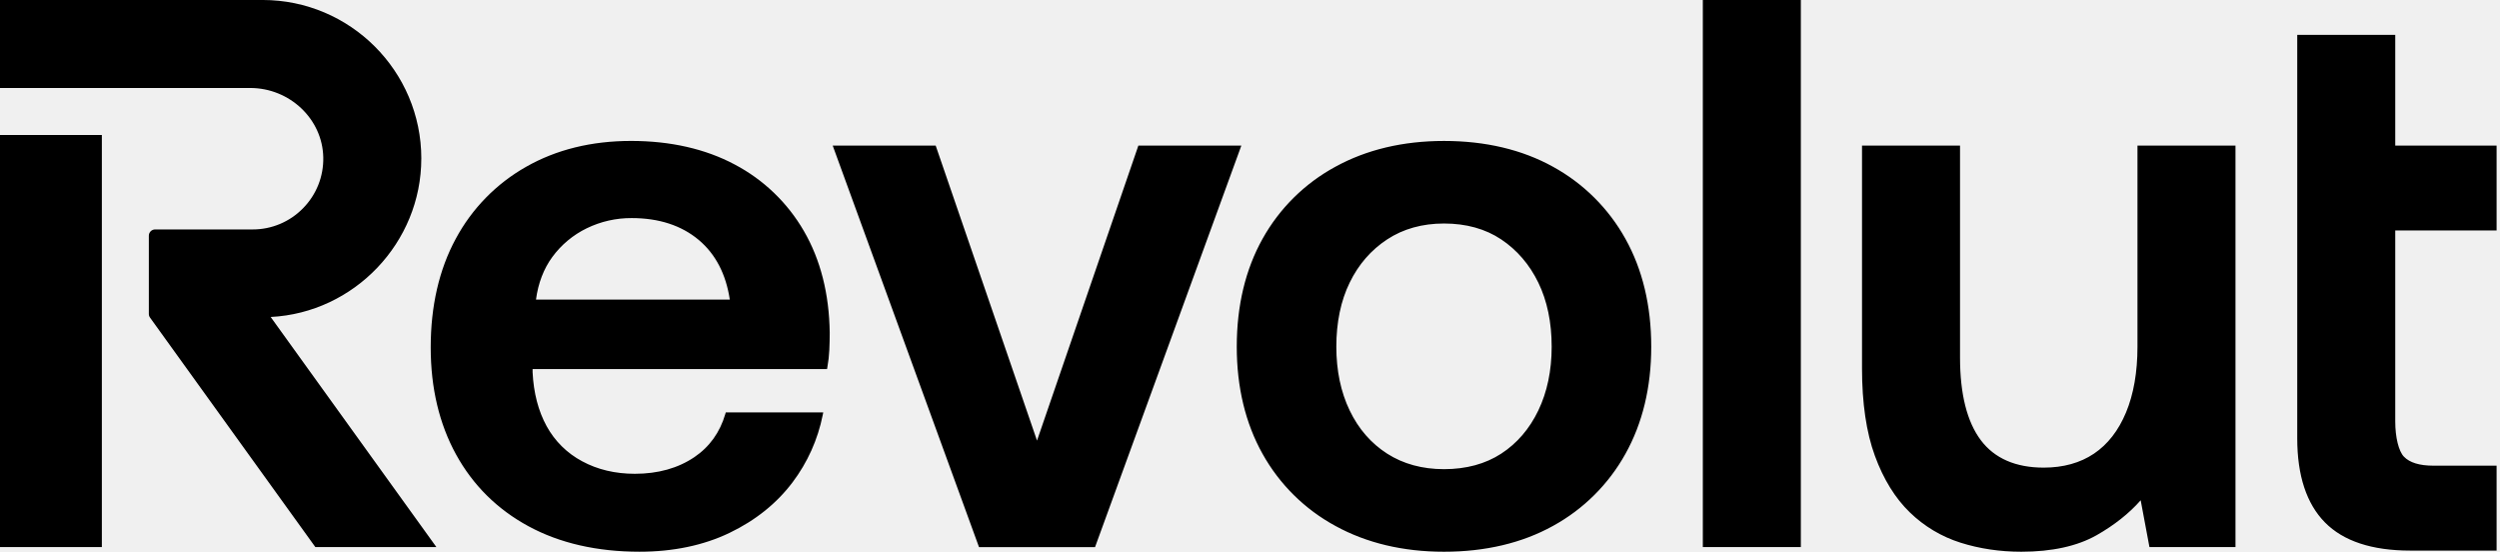
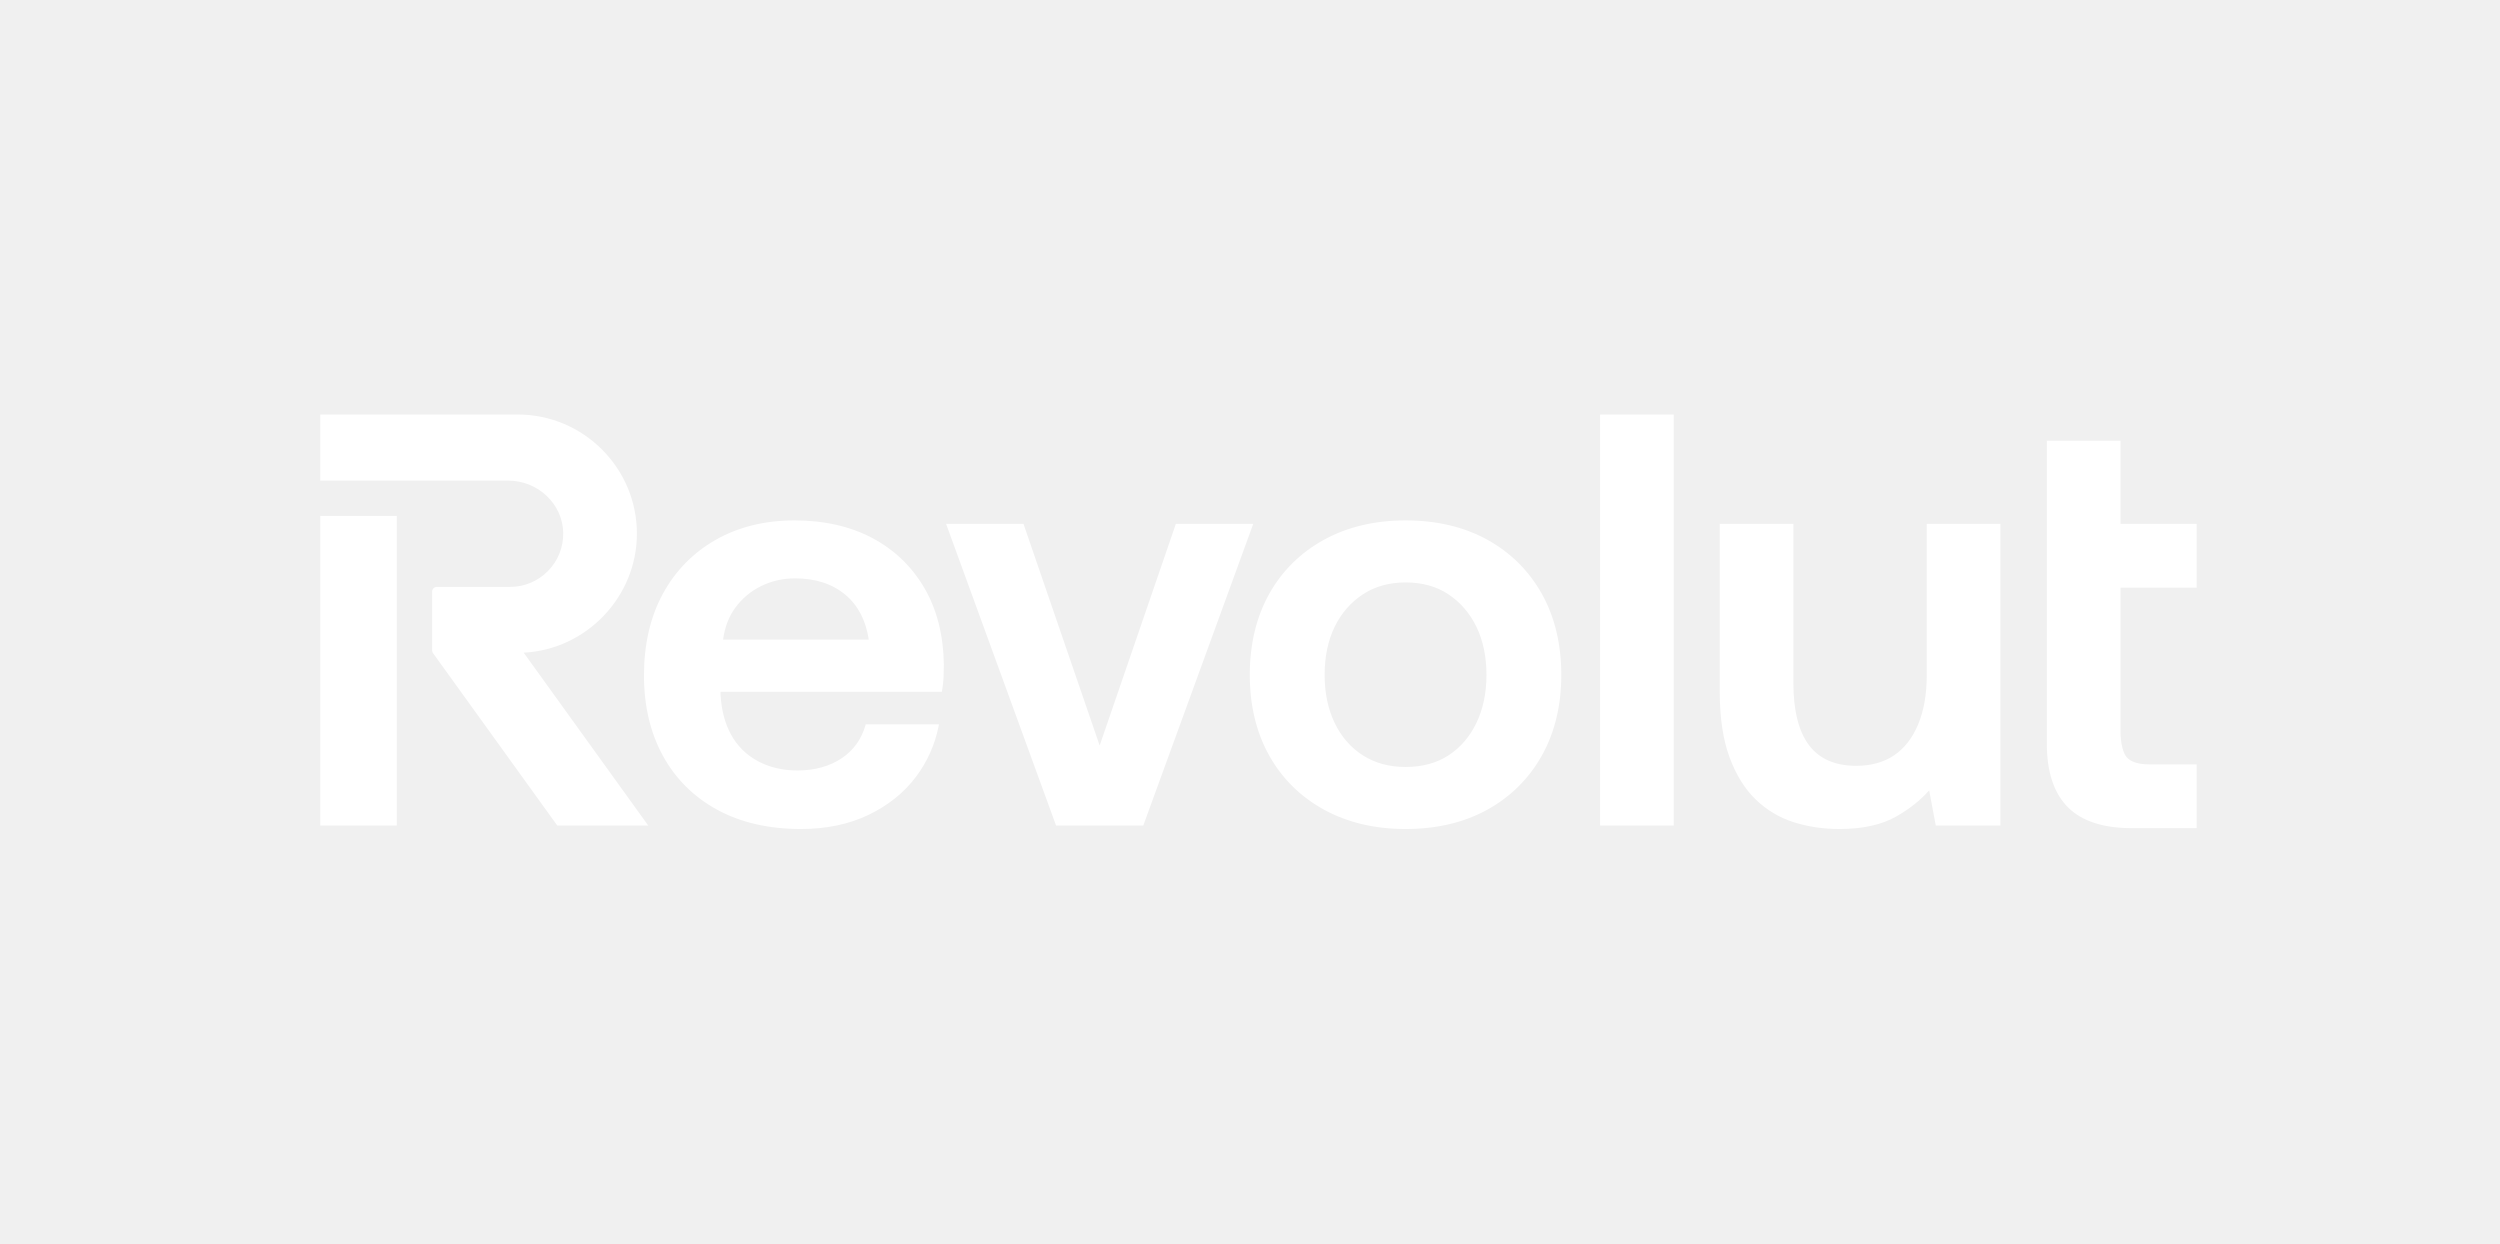
- <svg xmlns="http://www.w3.org/2000/svg" width="145" height="32" viewBox="0 0 145 32" fill="none">
-   <path fill="currentColor" fill-rule="evenodd" d="M98.804 0h5.687v31.731h-5.687V0Zm46.057 13.368V8.444h-5.881v-6.42h-5.687V25.43c0 2.15.541 3.79 1.608 4.871 1.066 1.083 2.728 1.632 4.939 1.632h5.021v-4.924h-3.674c-.799 0-1.372-.176-1.704-.523-.305-.317-.503-1.12-.503-2.043V13.368h5.881Zm-84.69 12.187 5.881-17.111h5.975l-8.489 23.288h-6.733L48.316 8.444h5.975l5.88 17.111Zm63.852-5.445c0 1.474-.224 2.757-.664 3.812-.437 1.05-1.063 1.854-1.861 2.39-.798.537-1.779.81-2.916.81-1.626 0-2.853-.535-3.646-1.588-.802-1.065-1.209-2.678-1.209-4.796V8.444h-5.687v12.923c0 2.012.251 3.719.748 5.072.497 1.358 1.18 2.462 2.029 3.281a7.422 7.422 0 0 0 2.946 1.758c1.1.347 2.284.522 3.518.522 1.778 0 3.25-.323 4.373-.959 1.024-.582 1.883-1.262 2.555-2.025l.509 2.715h4.992V8.444h-5.687V20.11ZM90.11 9.672c-1.792-.993-3.92-1.497-6.325-1.497-2.375 0-4.495.504-6.302 1.497a10.644 10.644 0 0 0-4.226 4.18c-.993 1.777-1.496 3.882-1.496 6.258 0 2.346.503 4.437 1.496 6.213a10.639 10.639 0 0 0 4.226 4.18C79.29 31.496 81.41 32 83.785 32c2.404 0 4.533-.504 6.325-1.497a10.676 10.676 0 0 0 4.203-4.18c.993-1.777 1.497-3.867 1.497-6.213 0-2.375-.504-4.48-1.497-6.258a10.68 10.68 0 0 0-4.203-4.18Zm-3.005 16.64c-.916.596-2.033.899-3.32.899-1.257 0-2.367-.303-3.298-.9-.933-.597-1.665-1.44-2.176-2.507-.513-1.067-.773-2.31-.773-3.694 0-1.413.26-2.663.773-3.715.51-1.052 1.243-1.896 2.177-2.509.931-.612 2.04-.922 3.297-.922 1.286 0 2.403.31 3.32.922.918.613 1.644 1.457 2.155 2.509.513 1.055.773 2.305.773 3.715 0 1.381-.26 2.624-.773 3.694-.511 1.067-1.236 1.91-2.155 2.508ZM5.911 7.831H0v23.9h5.91v-23.9Zm18.535 1.366c0-5.072-4.13-9.198-9.207-9.198H0v5.104h14.515c2.297 0 4.2 1.805 4.242 4.024a4.073 4.073 0 0 1-1.173 2.951 4.072 4.072 0 0 1-2.928 1.23H9c-.2 0-.364.163-.364.364v4.536c0 .078.024.151.069.213l9.593 13.31h7.023l-9.616-13.346c4.843-.243 8.74-4.312 8.74-9.188Zm18.174.339c-1.702-.904-3.724-1.362-6.008-1.362-2.288 0-4.333.504-6.08 1.498a10.49 10.49 0 0 0-4.089 4.18c-.963 1.776-1.452 3.896-1.452 6.302 0 2.346.496 4.436 1.475 6.213.98 1.78 2.395 3.18 4.204 4.158 1.805.978 3.97 1.474 6.435 1.474 1.956 0 3.712-.366 5.22-1.09 1.508-.724 2.739-1.711 3.66-2.933a9.602 9.602 0 0 0 1.752-3.905l.03-.152h-5.655l-.027.091c-.311 1.066-.916 1.909-1.796 2.504-.946.64-2.107.966-3.452.966-1.14 0-2.17-.245-3.06-.727a5.049 5.049 0 0 1-2.06-2.036c-.482-.876-.756-1.93-.814-3.126v-.187h17.084l.019-.104c.06-.328.098-.666.114-1.005.015-.331.023-.662.023-.996-.03-2.256-.535-4.24-1.499-5.899a10.035 10.035 0 0 0-4.024-3.864Zm-2.072 4.385c.972.818 1.576 1.98 1.798 3.457H31.099c.129-.958.447-1.788.946-2.469a5.399 5.399 0 0 1 1.997-1.667 5.878 5.878 0 0 1 2.614-.593c1.578 0 2.888.428 3.892 1.272Z" clip-rule="evenodd" />
+ <svg xmlns="http://www.w3.org/2000/svg" width="193" height="96" viewBox="0 0 193 96" fill="none">
+   <path fill-rule="evenodd" clip-rule="evenodd" d="M123.527 32H129.214V63.731H123.527V32ZM169.584 45.368V40.444H163.703V34.025H158.016V57.43C158.016 59.58 158.557 61.219 159.624 62.301C160.69 63.384 162.352 63.933 164.563 63.933H169.584V59.009H165.91C165.111 59.009 164.538 58.833 164.206 58.486C163.901 58.169 163.703 57.367 163.703 56.443V45.368H169.584ZM84.894 57.555L90.775 40.444H96.75L88.261 63.731H81.528L73.039 40.444H79.014L84.894 57.555ZM148.746 52.11C148.746 53.584 148.522 54.867 148.082 55.922C147.645 56.971 147.019 57.776 146.221 58.313C145.423 58.849 144.442 59.122 143.305 59.122C141.679 59.122 140.452 58.587 139.659 57.534C138.857 56.469 138.45 54.856 138.45 52.739V40.444H132.763V53.367C132.763 55.379 133.014 57.086 133.511 58.439C134.008 59.797 134.691 60.901 135.54 61.72C136.389 62.539 137.38 63.13 138.486 63.478C139.586 63.825 140.77 64 142.004 64C143.782 64 145.254 63.678 146.377 63.041C147.401 62.459 148.26 61.779 148.932 61.016L149.441 63.731H154.433V40.444H148.746V52.11ZM114.833 41.672C113.04 40.679 110.912 40.175 108.508 40.175C106.133 40.175 104.012 40.679 102.205 41.672C100.396 42.668 98.975 44.075 97.98 45.852C96.987 47.629 96.483 49.734 96.483 52.11C96.483 54.456 96.987 56.547 97.98 58.324C98.974 60.101 100.396 61.507 102.205 62.503C104.012 63.496 106.133 64 108.508 64C110.912 64 113.04 63.496 114.833 62.502C116.627 61.507 118.041 60.101 119.035 58.324C120.029 56.546 120.532 54.456 120.532 52.11C120.532 49.735 120.029 47.63 119.035 45.852C118.04 44.074 116.627 42.668 114.833 41.672ZM111.828 58.312C110.912 58.908 109.795 59.211 108.508 59.211C107.251 59.211 106.141 58.908 105.209 58.311C104.276 57.714 103.544 56.87 103.034 55.804C102.521 54.737 102.261 53.494 102.261 52.11C102.261 50.697 102.521 49.447 103.034 48.395C103.544 47.343 104.277 46.499 105.211 45.886C106.142 45.274 107.251 44.964 108.508 44.964C109.794 44.964 110.91 45.274 111.827 45.886C112.746 46.499 113.471 47.343 113.983 48.395C114.495 49.45 114.755 50.7 114.755 52.11C114.755 53.491 114.495 54.734 113.983 55.804C113.471 56.87 112.746 57.714 111.828 58.312ZM30.633 39.831H24.723V63.731H30.633V39.831ZM49.169 41.198C49.169 36.126 45.039 32 39.962 32H24.723V37.104H39.238C41.535 37.104 43.438 38.909 43.48 41.128C43.501 42.238 43.084 43.287 42.306 44.079C41.528 44.872 40.488 45.309 39.379 45.309H33.724C33.523 45.309 33.36 45.472 33.36 45.673V50.209C33.36 50.287 33.384 50.36 33.429 50.422L43.022 63.732H50.045L40.429 50.386C45.271 50.143 49.169 46.074 49.169 41.198ZM67.343 41.537C65.64 40.633 63.619 40.175 61.334 40.175C59.047 40.175 57.002 40.679 55.256 41.673C53.507 42.668 52.13 44.075 51.166 45.854C50.202 47.629 49.714 49.749 49.714 52.155C49.714 54.501 50.21 56.591 51.188 58.368C52.169 60.148 53.584 61.547 55.393 62.526C57.198 63.504 59.363 64 61.828 64C63.783 64 65.539 63.634 67.047 62.911C68.555 62.186 69.787 61.199 70.707 59.977C71.581 58.815 72.171 57.501 72.459 56.072L72.49 55.92H66.835L66.808 56.011C66.496 57.077 65.892 57.919 65.011 58.515C64.066 59.156 62.905 59.481 61.559 59.481C60.419 59.481 59.389 59.236 58.499 58.755C57.613 58.276 56.92 57.59 56.44 56.718C55.958 55.842 55.684 54.788 55.625 53.592V53.405H72.71L72.729 53.301C72.788 52.973 72.827 52.635 72.843 52.296C72.857 51.965 72.865 51.634 72.865 51.3C72.835 49.044 72.331 47.059 71.367 45.401C70.399 43.741 69.045 42.441 67.343 41.537ZM65.271 45.922C66.242 46.74 66.847 47.902 67.069 49.379H55.822C55.95 48.421 56.268 47.591 56.768 46.91C57.292 46.197 57.964 45.636 58.764 45.243C59.566 44.85 60.446 44.65 61.379 44.65C62.957 44.65 64.266 45.078 65.271 45.922Z" fill="white" />
</svg>
